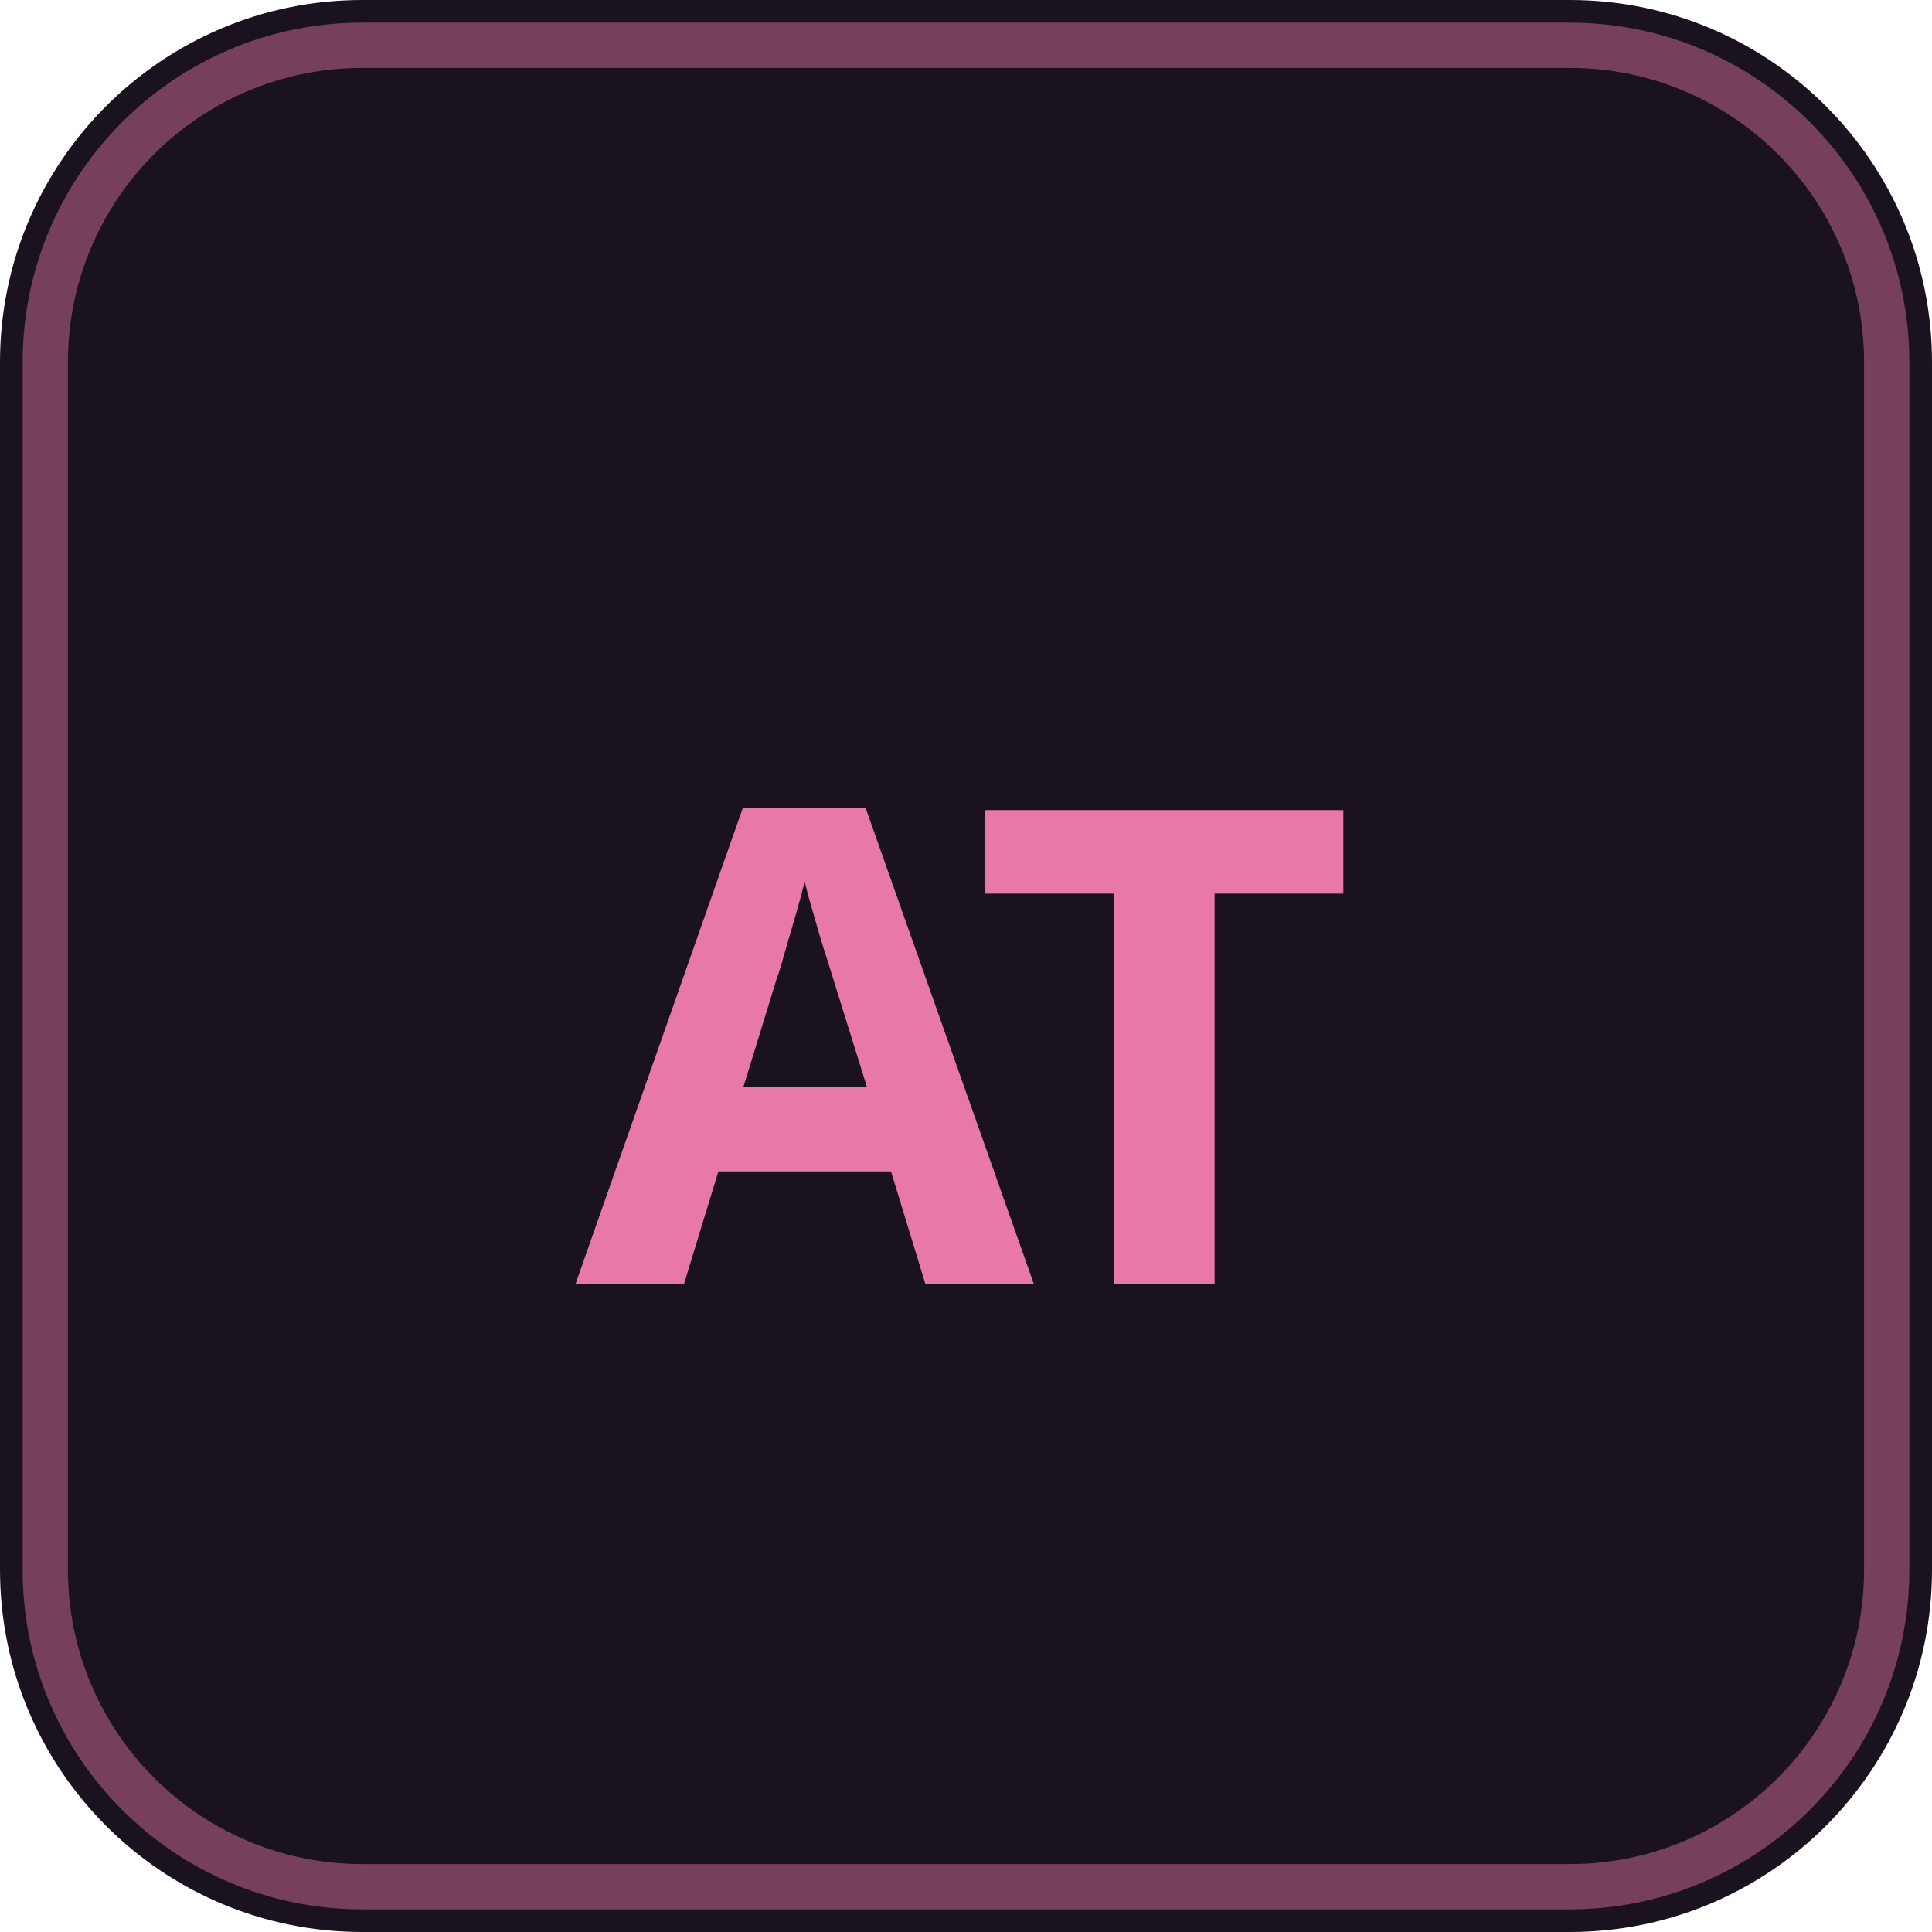
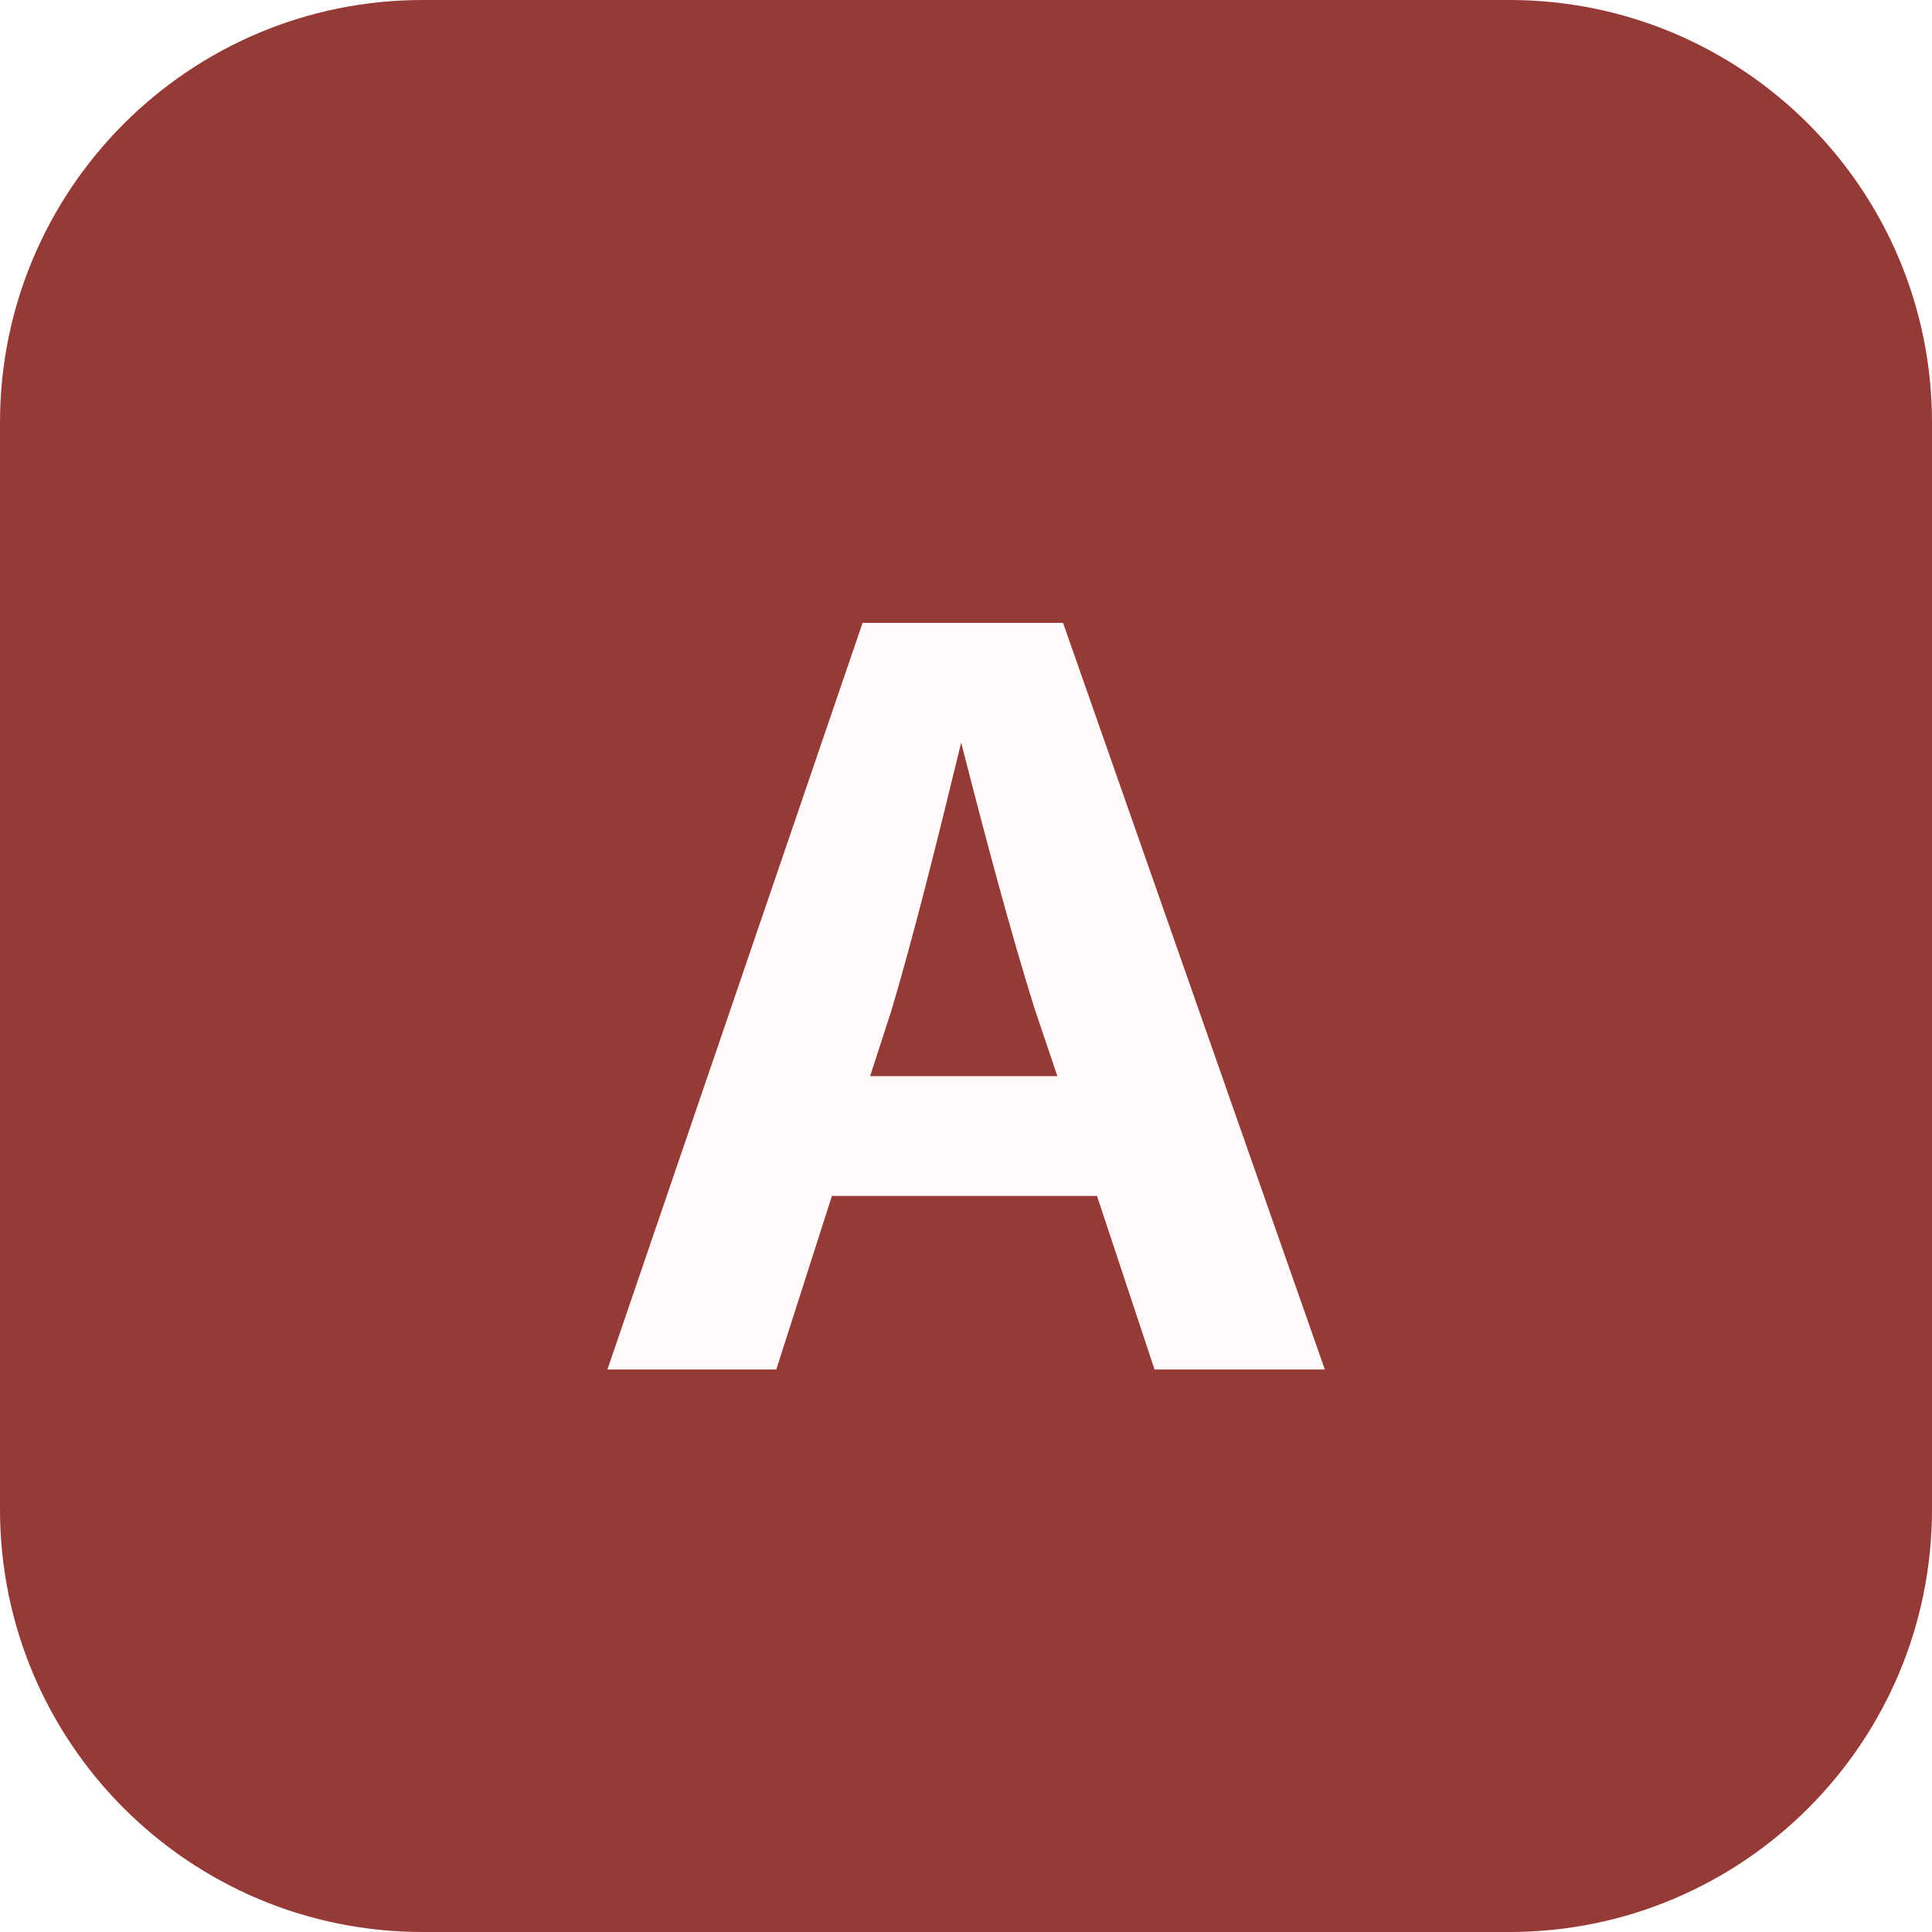
<svg xmlns="http://www.w3.org/2000/svg" width="64" height="64" viewBox="0 0 64 64">
-   <rect width="64" height="64" rx="12" fill="#1a121f" />
-   <rect x="1.5" y="1.5" width="61" height="61" rx="10.5" fill="none" stroke="#e878a8" stroke-opacity="0.45" stroke-width="1.5" />
-   <text x="32" y="34" text-anchor="middle" dominant-baseline="central" font-family="Syne, 'Segoe UI', system-ui, sans-serif" font-size="22" font-weight="700" fill="#e878a8" letter-spacing="-0.5">AT</text>
+   <rect width="64" height="64" rx="14" fill="#963a37" />
+   <text x="32" y="33" text-anchor="middle" dominant-baseline="central" font-family="Inter, 'Segoe UI', system-ui, sans-serif" font-size="34" font-weight="700" fill="#fffafa">А</text>
</svg>
